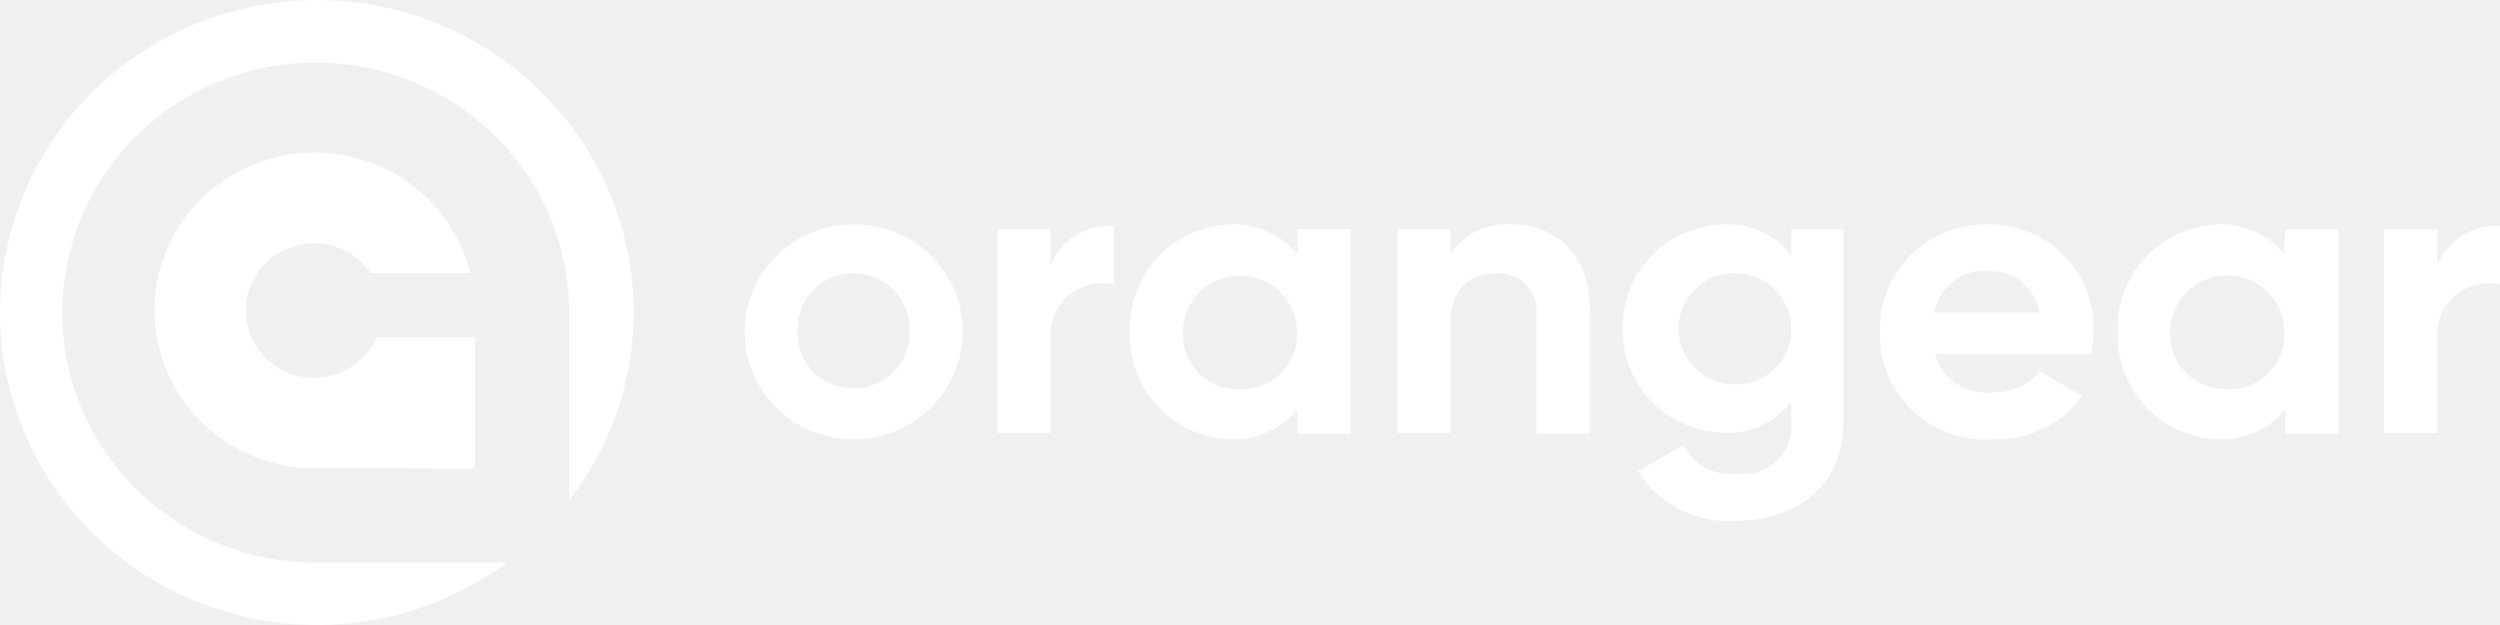
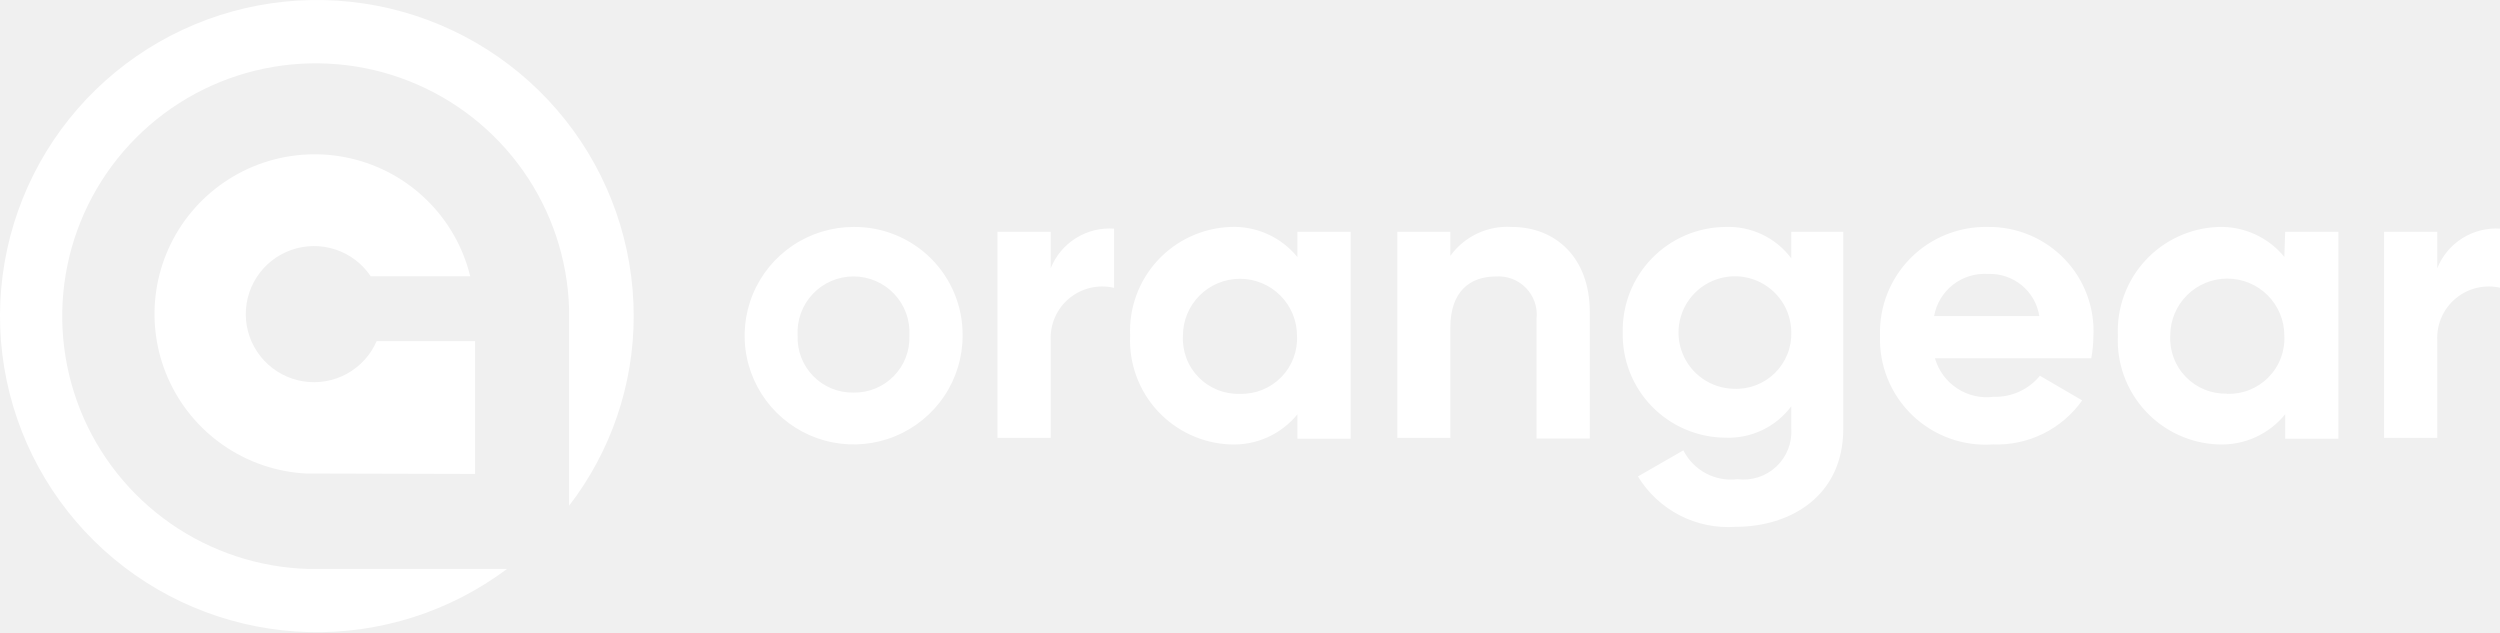
- <svg xmlns="http://www.w3.org/2000/svg" width="144" height="36" viewBox="0 0 144 36" fill="none">
-   <g clip-path="url(#clip0_0_20902)">
-     <path d="M36.502 18C36.502 13.945 35.114 10.009 32.562 6.83C30.011 3.65 26.446 1.413 22.444 0.482C18.443 -0.45 14.24 -0.022 10.516 1.697C6.792 3.415 3.765 6.323 1.927 9.95C0.088 13.577 -0.455 17.71 0.385 21.679C1.226 25.648 3.4 29.221 6.557 31.82C9.713 34.418 13.667 35.889 17.777 35.994C21.887 36.099 25.912 34.833 29.201 32.4H17.789C14.938 32.324 12.172 31.426 9.832 29.817C7.493 28.207 5.683 25.958 4.625 23.346C3.567 20.734 3.309 17.873 3.881 15.117C4.453 12.362 5.83 9.832 7.844 7.839C9.857 5.847 12.418 4.48 15.21 3.907C18.002 3.334 20.904 3.58 23.556 4.615C26.208 5.65 28.494 7.428 30.134 9.73C31.773 12.032 32.692 14.757 32.779 17.568V28.8C35.193 25.703 36.502 21.906 36.502 18V18Z" fill="white" />
-     <path d="M27.364 26.988V19.428H21.695C21.348 20.218 20.744 20.872 19.978 21.286C19.212 21.701 18.328 21.851 17.466 21.715C16.604 21.579 15.812 21.163 15.216 20.534C14.62 19.904 14.253 19.097 14.174 18.239C14.095 17.381 14.308 16.522 14.779 15.796C15.25 15.071 15.953 14.522 16.776 14.234C17.6 13.947 18.497 13.938 19.325 14.209C20.154 14.48 20.868 15.016 21.354 15.732H27.085C26.681 14.095 25.824 12.6 24.609 11.415C23.394 10.23 21.87 9.401 20.205 9.021C18.541 8.641 16.802 8.724 15.183 9.261C13.563 9.798 12.127 10.768 11.034 12.063C9.941 13.359 9.235 14.928 8.993 16.596C8.751 18.264 8.984 19.965 9.666 21.51C10.347 23.056 11.451 24.384 12.853 25.347C14.255 26.309 15.9 26.869 17.606 26.964V26.964L27.364 26.988Z" fill="white" />
-     <path d="M49.156 12.924C47.915 12.927 46.702 13.292 45.671 13.973C44.64 14.655 43.837 15.623 43.364 16.755C42.891 17.887 42.768 19.131 43.012 20.331C43.255 21.532 43.854 22.634 44.733 23.499C45.611 24.363 46.73 24.952 47.948 25.19C49.165 25.428 50.427 25.305 51.573 24.836C52.72 24.367 53.7 23.573 54.389 22.555C55.078 21.537 55.446 20.34 55.446 19.116C55.455 18.3 55.297 17.49 54.984 16.734C54.67 15.979 54.207 15.292 53.621 14.716C53.035 14.139 52.339 13.683 51.572 13.376C50.805 13.068 49.984 12.915 49.156 12.924V12.924ZM49.156 22.356C48.726 22.363 48.299 22.283 47.901 22.122C47.504 21.961 47.144 21.721 46.843 21.418C46.542 21.114 46.307 20.754 46.153 20.358C45.998 19.963 45.927 19.54 45.944 19.116C45.917 18.683 45.98 18.249 46.129 17.84C46.279 17.432 46.511 17.059 46.813 16.742C47.114 16.426 47.478 16.174 47.882 16.002C48.286 15.83 48.722 15.741 49.162 15.741C49.602 15.741 50.037 15.83 50.441 16.002C50.845 16.174 51.209 16.426 51.511 16.742C51.812 17.059 52.045 17.432 52.194 17.84C52.344 18.249 52.407 18.683 52.38 19.116C52.397 19.541 52.325 19.965 52.17 20.361C52.015 20.758 51.779 21.119 51.477 21.422C51.175 21.726 50.813 21.965 50.414 22.125C50.015 22.286 49.587 22.365 49.156 22.356V22.356ZM60.52 15.276V13.2H57.454V24.936H60.52V19.38C60.498 18.927 60.584 18.475 60.769 18.06C60.955 17.645 61.236 17.278 61.589 16.988C61.943 16.698 62.361 16.494 62.809 16.39C63.257 16.287 63.723 16.288 64.17 16.392V13.02C63.398 12.966 62.628 13.155 61.972 13.56C61.316 13.966 60.807 14.567 60.52 15.276V15.276ZM74.731 14.64C74.268 14.075 73.676 13.626 73.004 13.328C72.332 13.03 71.598 12.892 70.862 12.924C70.071 12.955 69.293 13.14 68.574 13.468C67.855 13.796 67.209 14.262 66.673 14.837C66.137 15.413 65.722 16.087 65.451 16.821C65.18 17.556 65.059 18.335 65.095 19.116C65.059 19.897 65.18 20.677 65.451 21.411C65.722 22.145 66.137 22.82 66.673 23.395C67.209 23.971 67.855 24.436 68.574 24.764C69.293 25.092 70.071 25.277 70.862 25.308C71.598 25.341 72.332 25.202 73.004 24.904C73.676 24.606 74.268 24.157 74.731 23.592V24.984H77.798V13.2H74.731V14.64ZM71.434 22.428C70.992 22.444 70.551 22.368 70.139 22.207C69.728 22.045 69.356 21.8 69.045 21.489C68.735 21.177 68.494 20.805 68.338 20.397C68.181 19.988 68.113 19.552 68.137 19.116C68.137 18.257 68.483 17.433 69.099 16.825C69.715 16.218 70.551 15.876 71.422 15.876C72.293 15.876 73.129 16.218 73.745 16.825C74.361 17.433 74.707 18.257 74.707 19.116C74.729 19.55 74.66 19.983 74.504 20.389C74.349 20.795 74.11 21.165 73.803 21.476C73.496 21.787 73.127 22.032 72.719 22.195C72.311 22.359 71.874 22.439 71.434 22.428ZM87.081 12.924C86.398 12.88 85.715 13.007 85.096 13.295C84.476 13.583 83.941 14.021 83.541 14.568V13.2H80.487V24.936H83.541V18.648C83.541 16.608 84.66 15.744 86.157 15.744C86.478 15.721 86.801 15.768 87.103 15.882C87.404 15.996 87.676 16.173 87.9 16.402C88.124 16.631 88.294 16.906 88.399 17.207C88.503 17.508 88.54 17.828 88.505 18.144V24.972H91.571V17.772C91.571 14.664 89.6 12.924 87.081 12.924V12.924ZM103.179 14.712C102.741 14.133 102.166 13.667 101.505 13.355C100.843 13.044 100.115 12.896 99.382 12.924C98.593 12.93 97.813 13.091 97.087 13.397C96.362 13.703 95.705 14.148 95.155 14.706C94.605 15.264 94.172 15.924 93.883 16.648C93.594 17.372 93.453 18.146 93.469 18.924C93.451 19.703 93.591 20.477 93.88 21.202C94.168 21.927 94.601 22.588 95.151 23.146C95.701 23.705 96.359 24.149 97.085 24.455C97.812 24.76 98.593 24.919 99.382 24.924C100.115 24.952 100.843 24.804 101.505 24.493C102.166 24.181 102.741 23.716 103.179 23.136V24.408C103.205 24.809 103.142 25.21 102.992 25.584C102.843 25.958 102.612 26.294 102.315 26.569C102.019 26.845 101.664 27.052 101.277 27.176C100.89 27.3 100.48 27.338 100.076 27.288C99.448 27.364 98.812 27.247 98.254 26.953C97.697 26.659 97.245 26.201 96.961 25.644L94.345 27.132C94.926 28.075 95.759 28.841 96.753 29.347C97.747 29.853 98.863 30.079 99.979 30C103.106 30 106.172 28.26 106.172 24.42V13.2H103.179V14.712ZM99.857 22.14C99.218 22.126 98.598 21.926 98.074 21.566C97.549 21.206 97.144 20.702 96.909 20.116C96.674 19.53 96.619 18.889 96.752 18.273C96.884 17.656 97.198 17.092 97.654 16.651C98.11 16.209 98.688 15.91 99.315 15.791C99.942 15.672 100.591 15.737 101.181 15.98C101.771 16.223 102.275 16.631 102.63 17.155C102.985 17.679 103.176 18.294 103.179 18.924C103.191 19.355 103.113 19.783 102.949 20.183C102.786 20.583 102.541 20.945 102.229 21.247C101.917 21.548 101.546 21.784 101.137 21.937C100.729 22.091 100.293 22.16 99.857 22.14ZM114.519 12.924C113.691 12.904 112.868 13.051 112.099 13.356C111.331 13.66 110.634 14.117 110.051 14.696C109.468 15.276 109.011 15.967 108.708 16.727C108.405 17.487 108.262 18.3 108.289 19.116C108.259 19.957 108.41 20.794 108.729 21.574C109.049 22.353 109.532 23.058 110.146 23.642C110.759 24.226 111.491 24.676 112.292 24.963C113.094 25.25 113.948 25.367 114.798 25.308C115.798 25.345 116.792 25.134 117.688 24.696C118.585 24.258 119.356 23.607 119.933 22.8L117.5 21.396C117.179 21.784 116.771 22.095 116.309 22.303C115.847 22.511 115.343 22.611 114.835 22.596C114.098 22.69 113.351 22.52 112.73 22.117C112.11 21.714 111.656 21.105 111.452 20.4H120.456C120.532 20.004 120.572 19.603 120.578 19.2C120.626 18.389 120.505 17.576 120.222 16.813C119.938 16.05 119.499 15.352 118.931 14.764C118.362 14.175 117.677 13.708 116.918 13.392C116.159 13.075 115.343 12.916 114.519 12.924V12.924ZM111.404 18C111.531 17.291 111.92 16.654 112.495 16.211C113.07 15.768 113.791 15.551 114.519 15.6C115.222 15.574 115.911 15.805 116.454 16.247C116.997 16.69 117.356 17.314 117.463 18H111.404ZM131.577 14.628C131.117 14.072 130.533 13.629 129.87 13.334C129.207 13.038 128.484 12.898 127.757 12.924C126.965 12.955 126.187 13.14 125.468 13.468C124.749 13.796 124.103 14.262 123.567 14.837C123.031 15.413 122.616 16.087 122.345 16.821C122.074 17.556 121.953 18.335 121.989 19.116C121.953 19.897 122.074 20.677 122.345 21.411C122.616 22.145 123.031 22.82 123.567 23.395C124.103 23.971 124.749 24.436 125.468 24.764C126.187 25.092 126.965 25.277 127.757 25.308C128.493 25.341 129.226 25.202 129.898 24.904C130.57 24.606 131.162 24.157 131.626 23.592V24.984H134.692V13.2H131.626L131.577 14.628ZM128.28 22.416C127.839 22.428 127.401 22.35 126.993 22.187C126.584 22.024 126.215 21.779 125.907 21.468C125.599 21.157 125.361 20.786 125.206 20.379C125.051 19.972 124.983 19.538 125.007 19.104C125.007 18.245 125.353 17.421 125.969 16.813C126.585 16.206 127.421 15.864 128.292 15.864C129.163 15.864 129.999 16.206 130.615 16.813C131.231 17.421 131.577 18.245 131.577 19.104C131.601 19.541 131.532 19.977 131.376 20.387C131.22 20.796 130.979 21.168 130.669 21.481C130.359 21.793 129.987 22.039 129.575 22.202C129.164 22.365 128.723 22.442 128.28 22.428V22.416ZM140.386 15.216V13.2H137.32V24.936H140.386V19.38C140.364 18.927 140.45 18.475 140.635 18.06C140.821 17.645 141.102 17.278 141.456 16.988C141.81 16.698 142.227 16.494 142.675 16.39C143.123 16.287 143.589 16.288 144.036 16.392V13.02C143.264 12.966 142.494 13.155 141.838 13.56C141.182 13.966 140.673 14.567 140.386 15.276V15.216Z" fill="white" />
+ <svg xmlns="http://www.w3.org/2000/svg" width="174" height="44" viewBox="0 0 174 44" fill="none">
+   <g clip-path="url(#clip0_0_14713)">
+     <path d="M44.106 22C44.106 17.044 42.429 12.233 39.346 8.347C36.263 4.461 31.955 1.727 27.12 0.589C22.285 -0.55 17.206 -0.027 12.707 2.074C8.207 4.174 4.55 7.729 2.328 12.161C0.107 16.594 -0.55 21.645 0.466 26.497C1.481 31.348 4.109 35.715 7.923 38.891C11.737 42.066 16.514 43.864 21.48 43.993C26.447 44.121 31.311 42.574 35.285 39.6H21.495C18.05 39.507 14.707 38.409 11.881 36.443C9.054 34.476 6.867 31.727 5.589 28.534C4.311 25.341 3.998 21.845 4.689 18.477C5.38 15.109 7.045 12.017 9.478 9.582C11.911 7.147 15.005 5.476 18.379 4.776C21.753 4.075 25.259 4.376 28.463 5.641C31.668 6.905 34.431 9.078 36.411 11.892C38.392 14.705 39.503 18.036 39.608 21.472V35.2C42.525 31.415 44.107 26.774 44.106 22V22Z" fill="white" />
+     <path d="M33.065 32.986V23.745H26.213C25.794 24.712 25.064 25.511 24.139 26.017C23.214 26.523 22.146 26.708 21.104 26.541C20.062 26.374 19.105 25.866 18.385 25.097C17.665 24.328 17.222 23.341 17.126 22.292C17.031 21.244 17.288 20.194 17.857 19.307C18.427 18.421 19.276 17.749 20.271 17.398C21.265 17.046 22.349 17.036 23.351 17.367C24.352 17.698 25.215 18.353 25.802 19.228H32.727C32.239 17.227 31.203 15.401 29.735 13.952C28.267 12.504 26.425 11.491 24.414 11.026C22.403 10.561 20.302 10.663 18.345 11.319C16.389 11.976 14.653 13.162 13.332 14.745C12.012 16.328 11.158 18.245 10.866 20.284C10.574 22.323 10.855 24.402 11.679 26.291C12.502 28.18 13.835 29.803 15.53 30.98C17.224 32.157 19.212 32.841 21.273 32.956V32.956L33.065 32.986Z" fill="white" />
+     <path d="M59.397 15.796C57.897 15.799 56.432 16.245 55.186 17.079C53.941 17.912 52.97 19.095 52.398 20.478C51.827 21.861 51.678 23.383 51.973 24.85C52.267 26.317 52.991 27.664 54.052 28.721C55.114 29.778 56.466 30.497 57.937 30.788C59.408 31.079 60.933 30.928 62.318 30.355C63.703 29.781 64.887 28.811 65.72 27.567C66.553 26.323 66.998 24.86 66.998 23.364C67.008 22.366 66.818 21.377 66.439 20.453C66.06 19.529 65.501 18.691 64.793 17.986C64.085 17.281 63.243 16.724 62.316 16.348C61.389 15.972 60.397 15.784 59.397 15.796V15.796ZM59.397 27.324C58.877 27.332 58.361 27.235 57.881 27.038C57.4 26.841 56.965 26.548 56.602 26.177C56.239 25.807 55.955 25.366 55.768 24.882C55.581 24.399 55.495 23.882 55.515 23.364C55.483 22.835 55.559 22.304 55.74 21.805C55.92 21.306 56.202 20.849 56.566 20.463C56.93 20.076 57.37 19.768 57.858 19.558C58.346 19.347 58.872 19.239 59.404 19.239C59.936 19.239 60.462 19.347 60.95 19.558C61.438 19.768 61.878 20.076 62.242 20.463C62.607 20.849 62.888 21.306 63.069 21.805C63.249 22.304 63.325 22.835 63.293 23.364C63.313 23.883 63.227 24.401 63.039 24.886C62.851 25.371 62.566 25.812 62.201 26.183C61.836 26.553 61.4 26.846 60.917 27.042C60.435 27.239 59.918 27.334 59.397 27.324V27.324ZM73.129 18.671V16.134H69.424V30.477H73.129V23.687C73.102 23.133 73.205 22.581 73.43 22.073C73.654 21.566 73.993 21.117 74.421 20.763C74.849 20.409 75.353 20.159 75.894 20.033C76.435 19.906 76.998 19.907 77.539 20.035V15.914C76.606 15.847 75.676 16.078 74.883 16.574C74.09 17.07 73.476 17.804 73.129 18.671V18.671ZM90.301 17.893C89.74 17.203 89.025 16.654 88.213 16.29C87.401 15.925 86.515 15.756 85.626 15.796C84.669 15.834 83.729 16.06 82.86 16.461C81.992 16.862 81.211 17.431 80.563 18.134C79.916 18.838 79.414 19.662 79.087 20.559C78.759 21.457 78.613 22.41 78.657 23.364C78.613 24.318 78.759 25.271 79.087 26.169C79.414 27.066 79.916 27.891 80.563 28.594C81.211 29.297 81.992 29.866 82.86 30.267C83.729 30.669 84.669 30.895 85.626 30.932C86.515 30.972 87.401 30.803 88.213 30.439C89.025 30.074 89.74 29.525 90.301 28.835V30.536H94.006V16.134H90.301V17.893ZM86.317 27.412C85.782 27.431 85.249 27.339 84.752 27.141C84.255 26.944 83.805 26.645 83.43 26.264C83.055 25.883 82.764 25.429 82.575 24.93C82.386 24.43 82.303 23.897 82.332 23.364C82.332 22.314 82.75 21.307 83.495 20.564C84.239 19.821 85.249 19.404 86.302 19.404C87.355 19.404 88.364 19.821 89.109 20.564C89.853 21.307 90.271 22.314 90.271 23.364C90.298 23.894 90.214 24.424 90.026 24.92C89.838 25.416 89.55 25.868 89.178 26.248C88.807 26.628 88.362 26.928 87.869 27.128C87.377 27.328 86.848 27.425 86.317 27.412ZM105.223 15.796C104.398 15.742 103.572 15.898 102.824 16.25C102.076 16.601 101.429 17.136 100.945 17.805V16.134H97.255V30.477H100.945V22.792C100.945 20.299 102.298 19.243 104.106 19.243C104.495 19.215 104.885 19.272 105.249 19.411C105.613 19.55 105.942 19.767 106.213 20.047C106.483 20.327 106.689 20.663 106.816 21.031C106.942 21.398 106.986 21.79 106.944 22.176V30.521H110.649V21.721C110.649 17.923 108.267 15.796 105.223 15.796V15.796ZM124.674 17.982C124.145 17.273 123.451 16.704 122.652 16.323C121.852 15.942 120.972 15.761 120.087 15.796C119.134 15.804 118.191 16 117.314 16.374C116.437 16.748 115.643 17.291 114.979 17.974C114.314 18.656 113.792 19.463 113.442 20.348C113.093 21.233 112.923 22.178 112.942 23.13C112.921 24.081 113.089 25.027 113.438 25.913C113.787 26.799 114.309 27.607 114.974 28.29C115.639 28.972 116.434 29.516 117.312 29.889C118.19 30.262 119.133 30.457 120.087 30.463C120.972 30.497 121.852 30.317 122.652 29.936C123.451 29.555 124.145 28.986 124.674 28.277V29.832C124.706 30.322 124.63 30.813 124.449 31.269C124.269 31.726 123.99 32.137 123.631 32.474C123.273 32.81 122.845 33.063 122.377 33.215C121.909 33.367 121.413 33.414 120.925 33.352C120.167 33.445 119.398 33.302 118.724 32.943C118.05 32.583 117.505 32.024 117.162 31.343L114.001 33.161C114.703 34.313 115.709 35.25 116.91 35.869C118.111 36.487 119.46 36.763 120.808 36.667C124.586 36.667 128.291 34.54 128.291 29.847V16.134H124.674V17.982ZM120.661 27.06C119.889 27.043 119.139 26.799 118.506 26.359C117.872 25.919 117.383 25.302 117.099 24.586C116.815 23.87 116.749 23.086 116.909 22.333C117.069 21.58 117.448 20.89 117.999 20.351C118.55 19.811 119.248 19.446 120.006 19.3C120.764 19.154 121.548 19.235 122.261 19.531C122.973 19.828 123.582 20.327 124.011 20.967C124.441 21.607 124.671 22.359 124.674 23.13C124.689 23.656 124.595 24.18 124.397 24.668C124.2 25.157 123.903 25.599 123.527 25.968C123.15 26.337 122.701 26.624 122.208 26.812C121.715 27 121.188 27.085 120.661 27.06ZM138.377 15.796C137.377 15.772 136.382 15.951 135.454 16.324C134.525 16.696 133.683 17.253 132.978 17.962C132.274 18.671 131.721 19.515 131.355 20.444C130.989 21.373 130.817 22.367 130.849 23.364C130.814 24.392 130.995 25.415 131.382 26.368C131.768 27.321 132.351 28.182 133.093 28.895C133.834 29.609 134.718 30.159 135.687 30.51C136.655 30.861 137.687 31.005 138.715 30.932C139.923 30.977 141.123 30.72 142.207 30.184C143.29 29.649 144.223 28.852 144.919 27.867L141.979 26.151C141.591 26.625 141.099 27.005 140.54 27.259C139.982 27.513 139.373 27.636 138.759 27.617C137.868 27.733 136.966 27.525 136.216 27.032C135.466 26.54 134.918 25.795 134.672 24.933H145.551C145.643 24.45 145.692 23.959 145.698 23.467C145.757 22.475 145.61 21.482 145.268 20.549C144.926 19.617 144.395 18.764 143.708 18.045C143.021 17.326 142.194 16.755 141.277 16.368C140.36 15.981 139.372 15.786 138.377 15.796V15.796ZM134.613 22C134.767 21.134 135.237 20.355 135.931 19.814C136.626 19.272 137.497 19.006 138.377 19.067C139.227 19.035 140.06 19.317 140.716 19.858C141.372 20.398 141.805 21.161 141.935 22H134.613ZM158.989 17.879C158.433 17.2 157.727 16.658 156.926 16.297C156.125 15.935 155.251 15.764 154.373 15.796C153.416 15.834 152.476 16.06 151.608 16.461C150.739 16.862 149.958 17.431 149.311 18.134C148.663 18.838 148.161 19.662 147.834 20.559C147.507 21.457 147.361 22.41 147.404 23.364C147.361 24.318 147.507 25.271 147.834 26.169C148.161 27.066 148.663 27.891 149.311 28.594C149.958 29.297 150.739 29.866 151.608 30.267C152.476 30.669 153.416 30.895 154.373 30.932C155.262 30.972 156.149 30.803 156.961 30.439C157.773 30.074 158.488 29.525 159.048 28.835V30.536H162.753V16.134H159.048L158.989 17.879ZM155.005 27.398C154.473 27.412 153.943 27.317 153.45 27.118C152.956 26.918 152.51 26.619 152.138 26.238C151.766 25.858 151.478 25.405 151.29 24.908C151.103 24.41 151.021 23.88 151.05 23.349C151.05 22.299 151.468 21.292 152.213 20.549C152.957 19.807 153.967 19.39 155.02 19.39C156.072 19.39 157.082 19.807 157.827 20.549C158.571 21.292 158.989 22.299 158.989 23.349C159.018 23.883 158.935 24.417 158.746 24.917C158.558 25.417 158.267 25.872 157.892 26.254C157.517 26.636 157.067 26.936 156.57 27.136C156.073 27.335 155.54 27.429 155.005 27.412V27.398ZM169.634 18.598V16.134H165.929V30.477H169.634V23.687C169.607 23.133 169.71 22.581 169.934 22.073C170.159 21.566 170.498 21.117 170.926 20.763C171.353 20.409 171.858 20.159 172.399 20.033C172.94 19.906 173.503 19.907 174.044 20.035V15.914C173.111 15.847 172.181 16.078 171.388 16.574C170.595 17.07 169.98 17.804 169.634 18.671V18.598Z" fill="white" />
  </g>
  <defs>
-     <clipPath id="clip0_0_20902">
-       <rect width="144" height="36" fill="white" />
+     <clipPath id="clip0_0_14713">
+       <rect width="174" height="44" fill="white" />
    </clipPath>
  </defs>
</svg>
